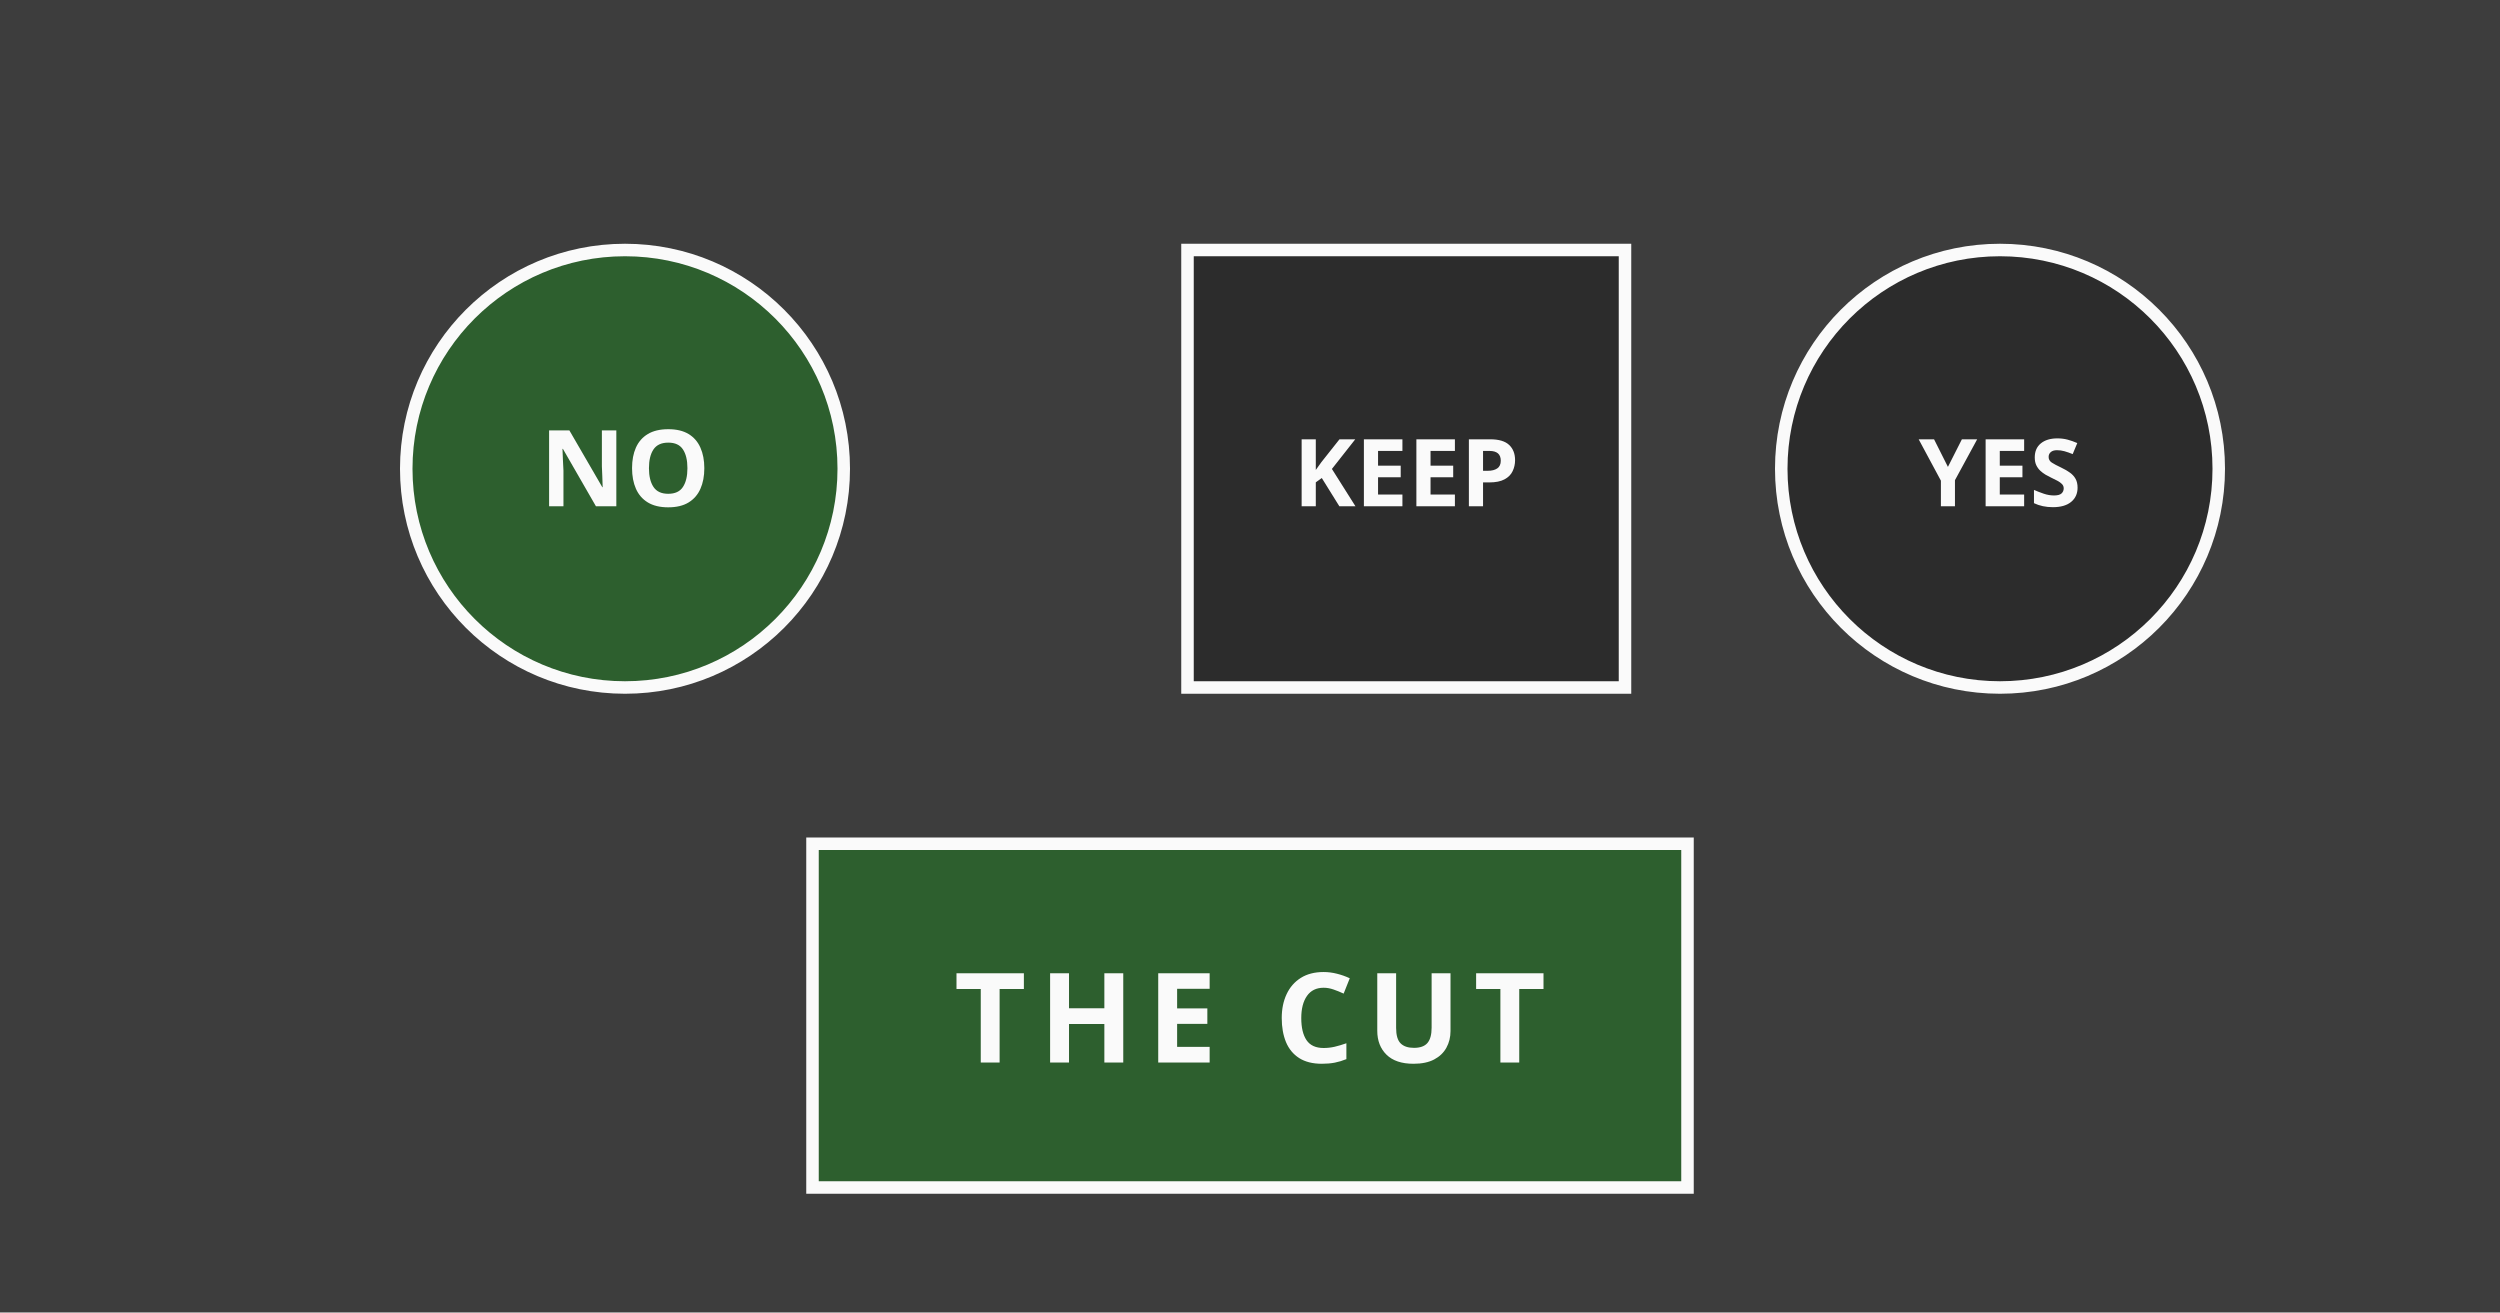
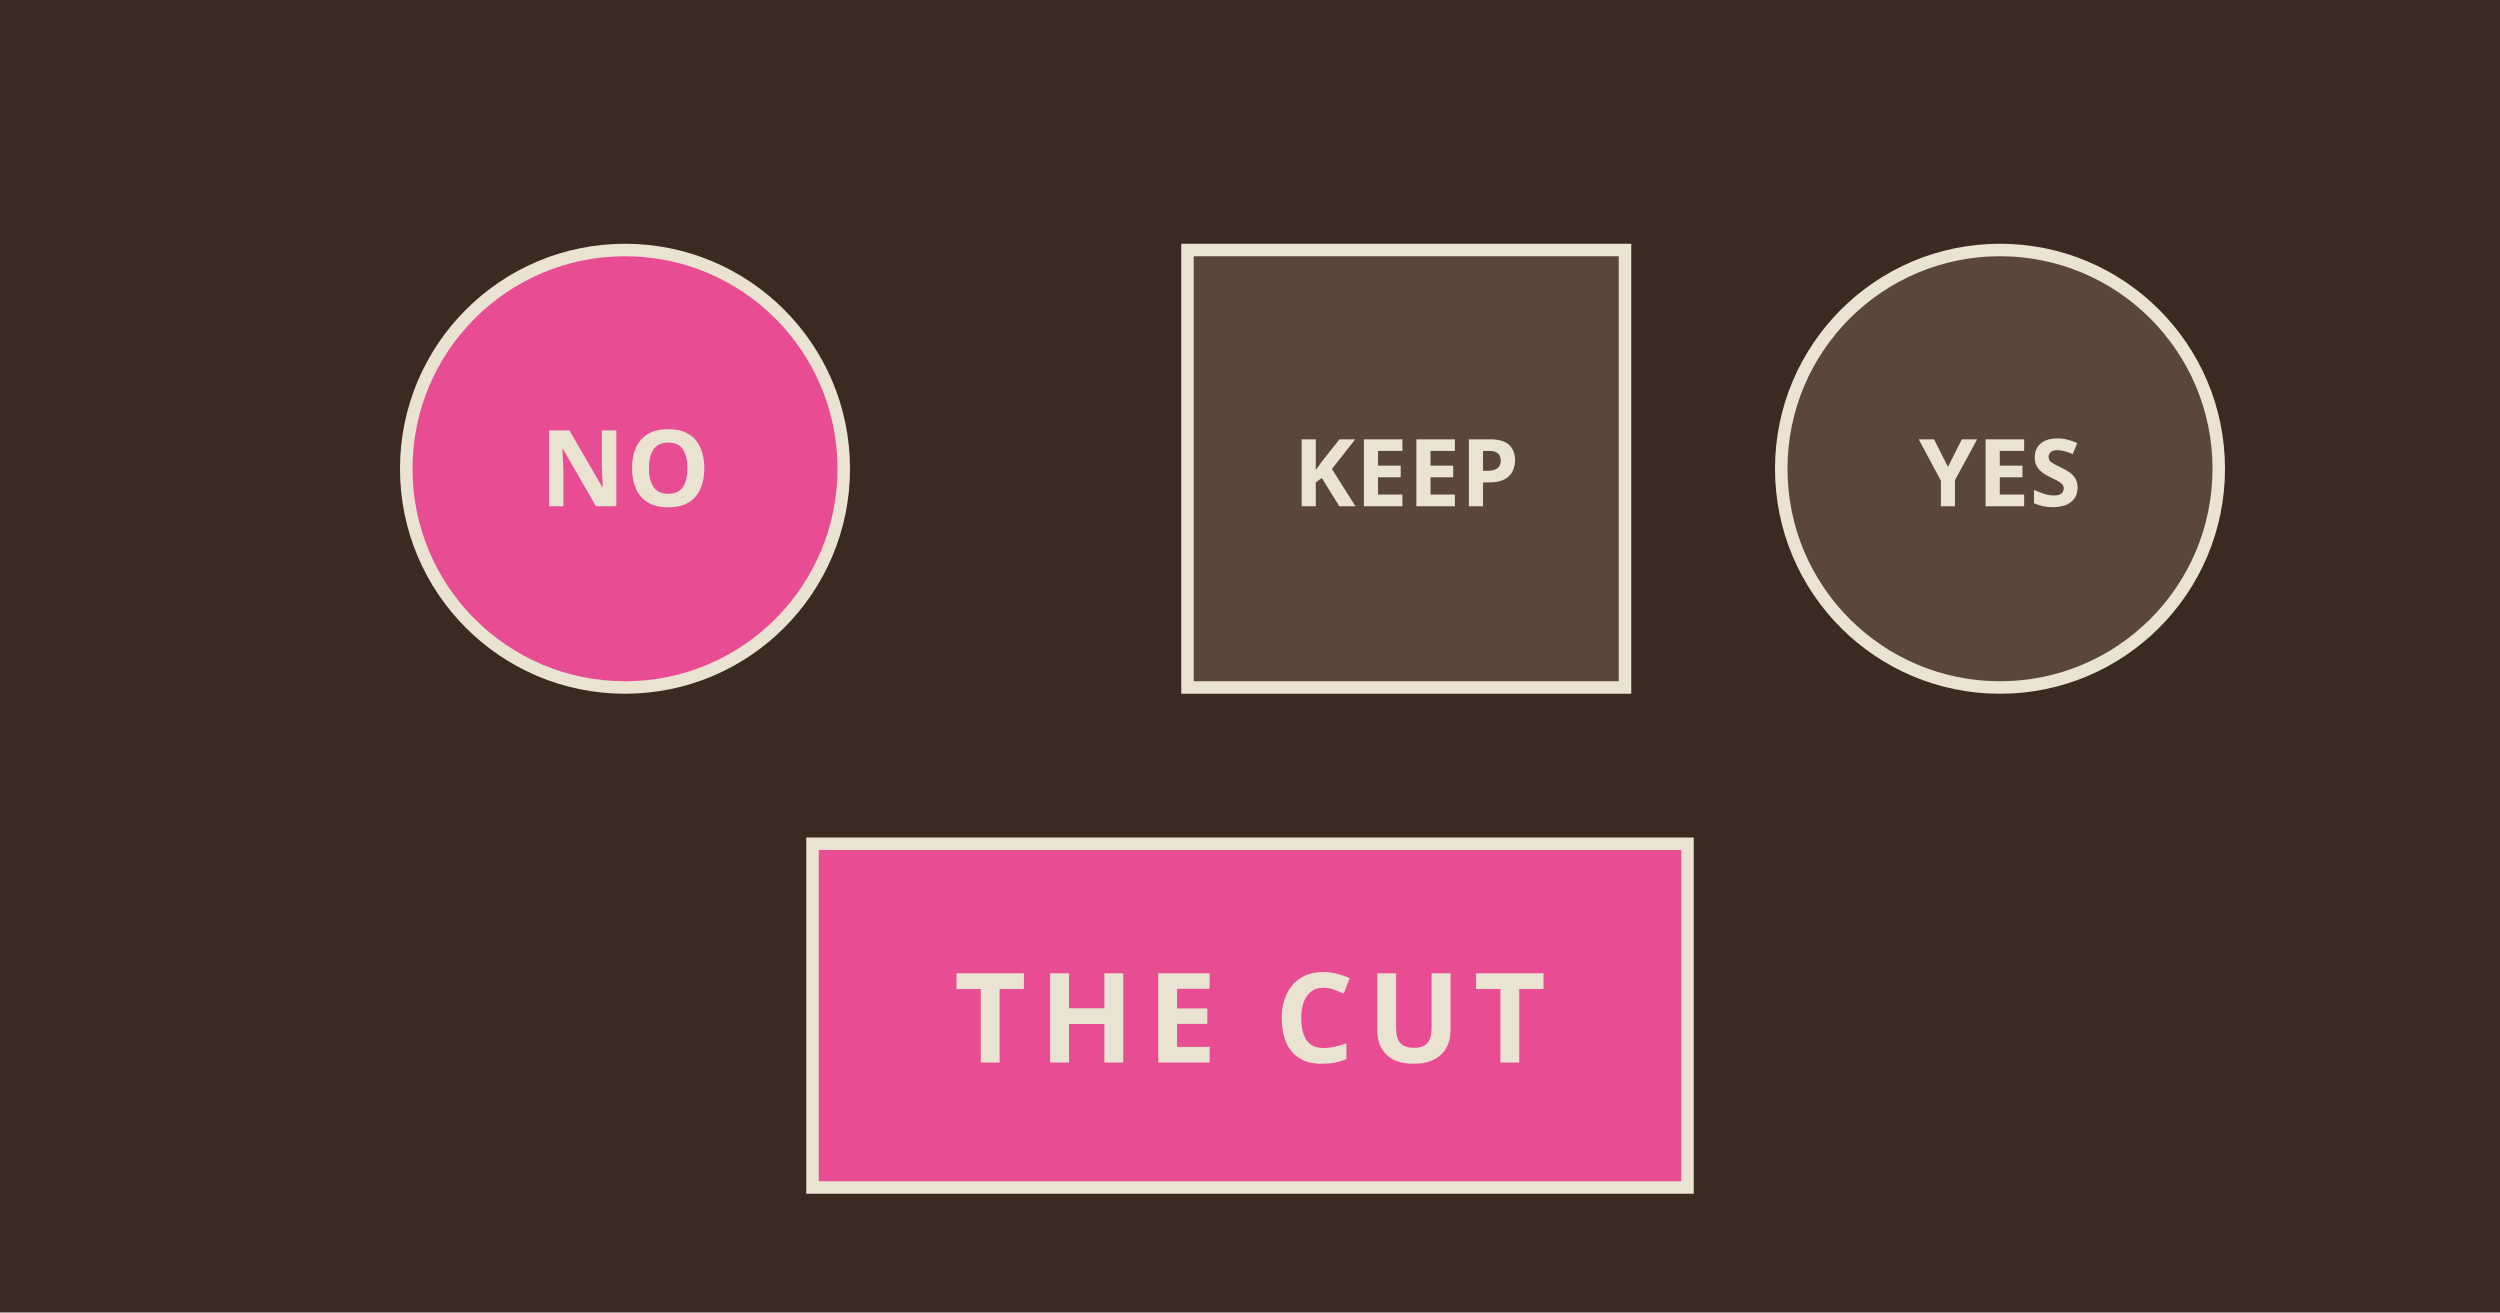
<svg xmlns="http://www.w3.org/2000/svg" width="800" height="420" viewBox="0 0 800 420" role="img" aria-label="Four essential stickers, the ones Berry kept">
-   <rect width="800" height="420" fill="#3d3d3d" />
-   <g stroke="#fafafa" stroke-width="4">
-     <circle cx="200" cy="150" r="70" fill="#2d5f2e" />
-     <rect x="380" y="80" width="140" height="140" fill="#2c2c2c" />
-     <circle cx="640" cy="150" r="70" fill="#2c2c2c" />
-     <rect x="260" y="270" width="280" height="110" fill="#2d5f2e" />
+   <rect width="800" height="420" fill="#3b2a22" />
+   <g stroke="#eae3d2" stroke-width="4">
+     <circle cx="200" cy="150" r="70" fill="#e84c92" />
+     <rect x="380" y="80" width="140" height="140" fill="#5a463c" />
+     <circle cx="640" cy="150" r="70" fill="#5a463c" />
+     <rect x="260" y="270" width="280" height="110" fill="#e84c92" />
  </g>
-   <g fill="#fafafa" font-family="'Arial Narrow', sans-serif" font-weight="bold" text-anchor="middle">
+   <g fill="#eae3d2" font-family="'Arial Narrow', sans-serif" font-weight="bold" text-anchor="middle">
    <text x="200" y="162" font-size="34">NO</text>
    <text x="450" y="162" font-size="30">KEEP</text>
    <text x="640" y="162" font-size="30">YES</text>
    <text x="400" y="340" font-size="40" letter-spacing="4">THE CUT</text>
  </g>
</svg>
